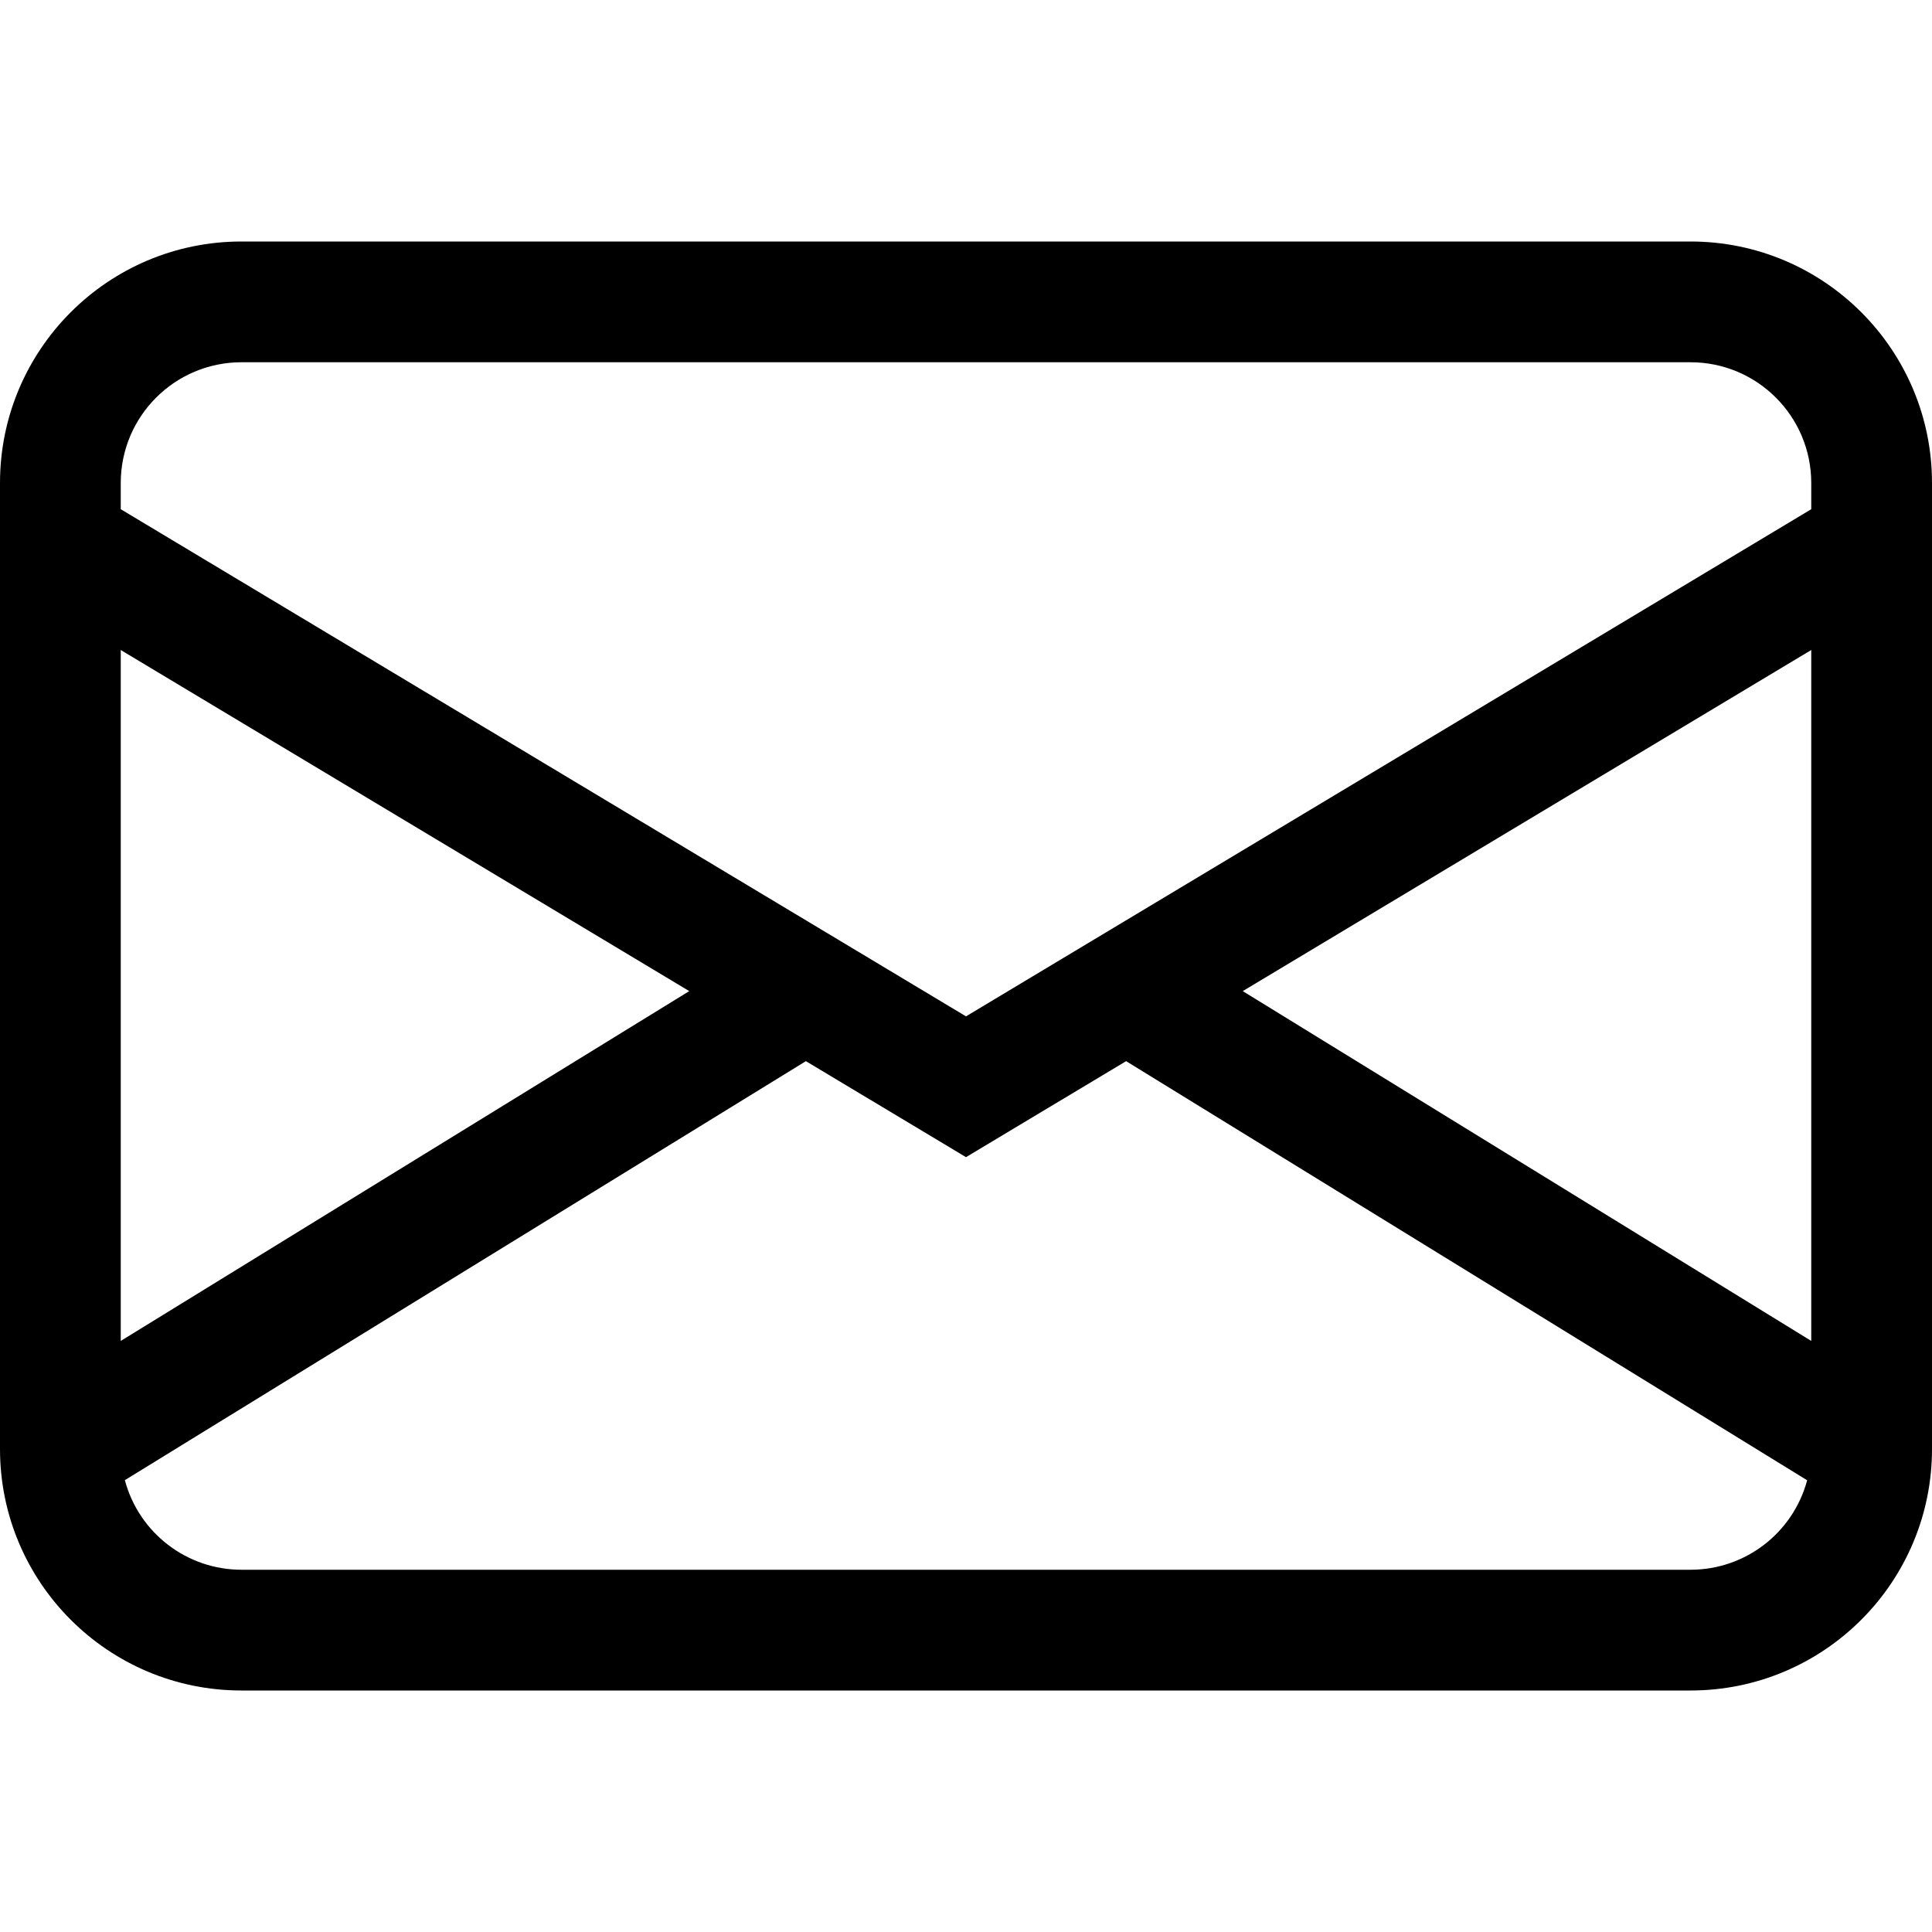
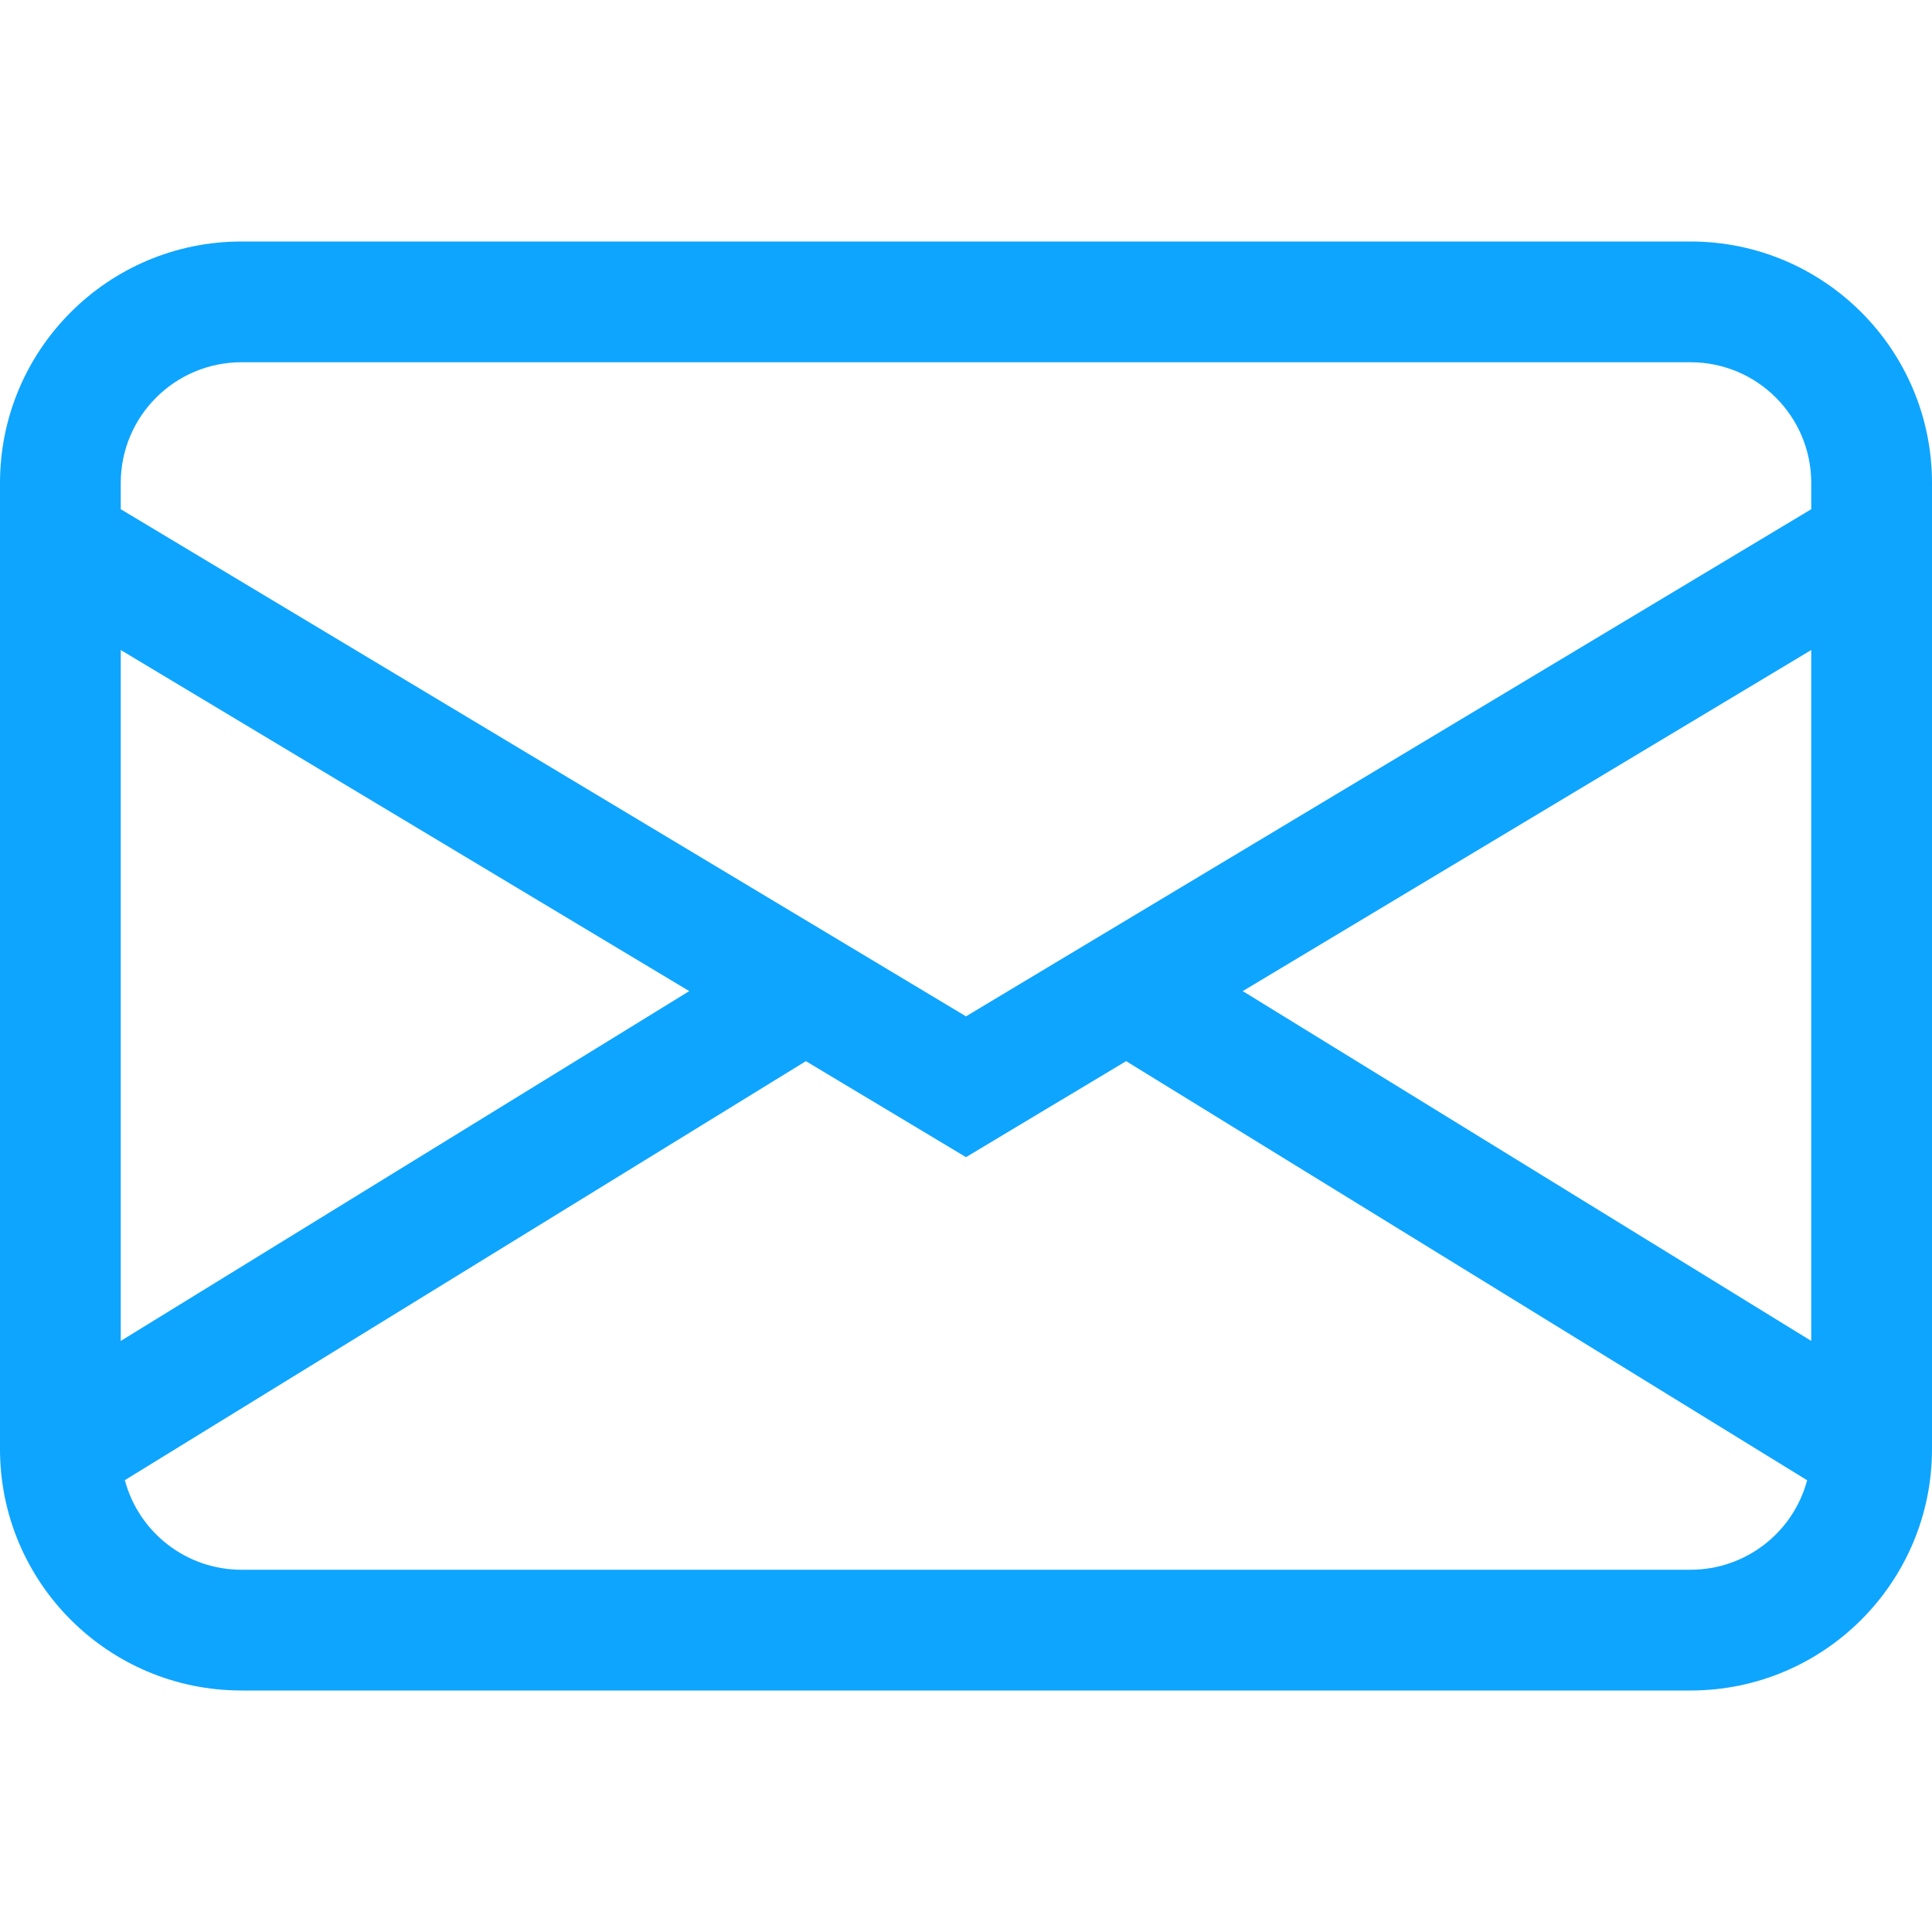
- <svg xmlns="http://www.w3.org/2000/svg" width="16" height="16" fill="currentColor" class="bi bi-envelope" viewBox="0 0 16 16">
+ <svg xmlns="http://www.w3.org/2000/svg" width="800px" height="800px" fill="#0ea5ff" class="bi bi-envelope" viewBox="0 0 16 16">
  <path d="M0 4a2 2 0 0 1 2-2h12a2 2 0 0 1 2 2v8a2 2 0 0 1-2 2H2a2 2 0 0 1-2-2zm2-1a1 1 0 0 0-1 1v.217l7 4.2 7-4.2V4a1 1 0 0 0-1-1zm13 2.383-4.708 2.825L15 11.105zm-.034 6.876-5.64-3.471L8 9.583l-1.326-.795-5.64 3.47A1 1 0 0 0 2 13h12a1 1 0 0 0 .966-.741M1 11.105l4.708-2.897L1 5.383z" />
</svg>
